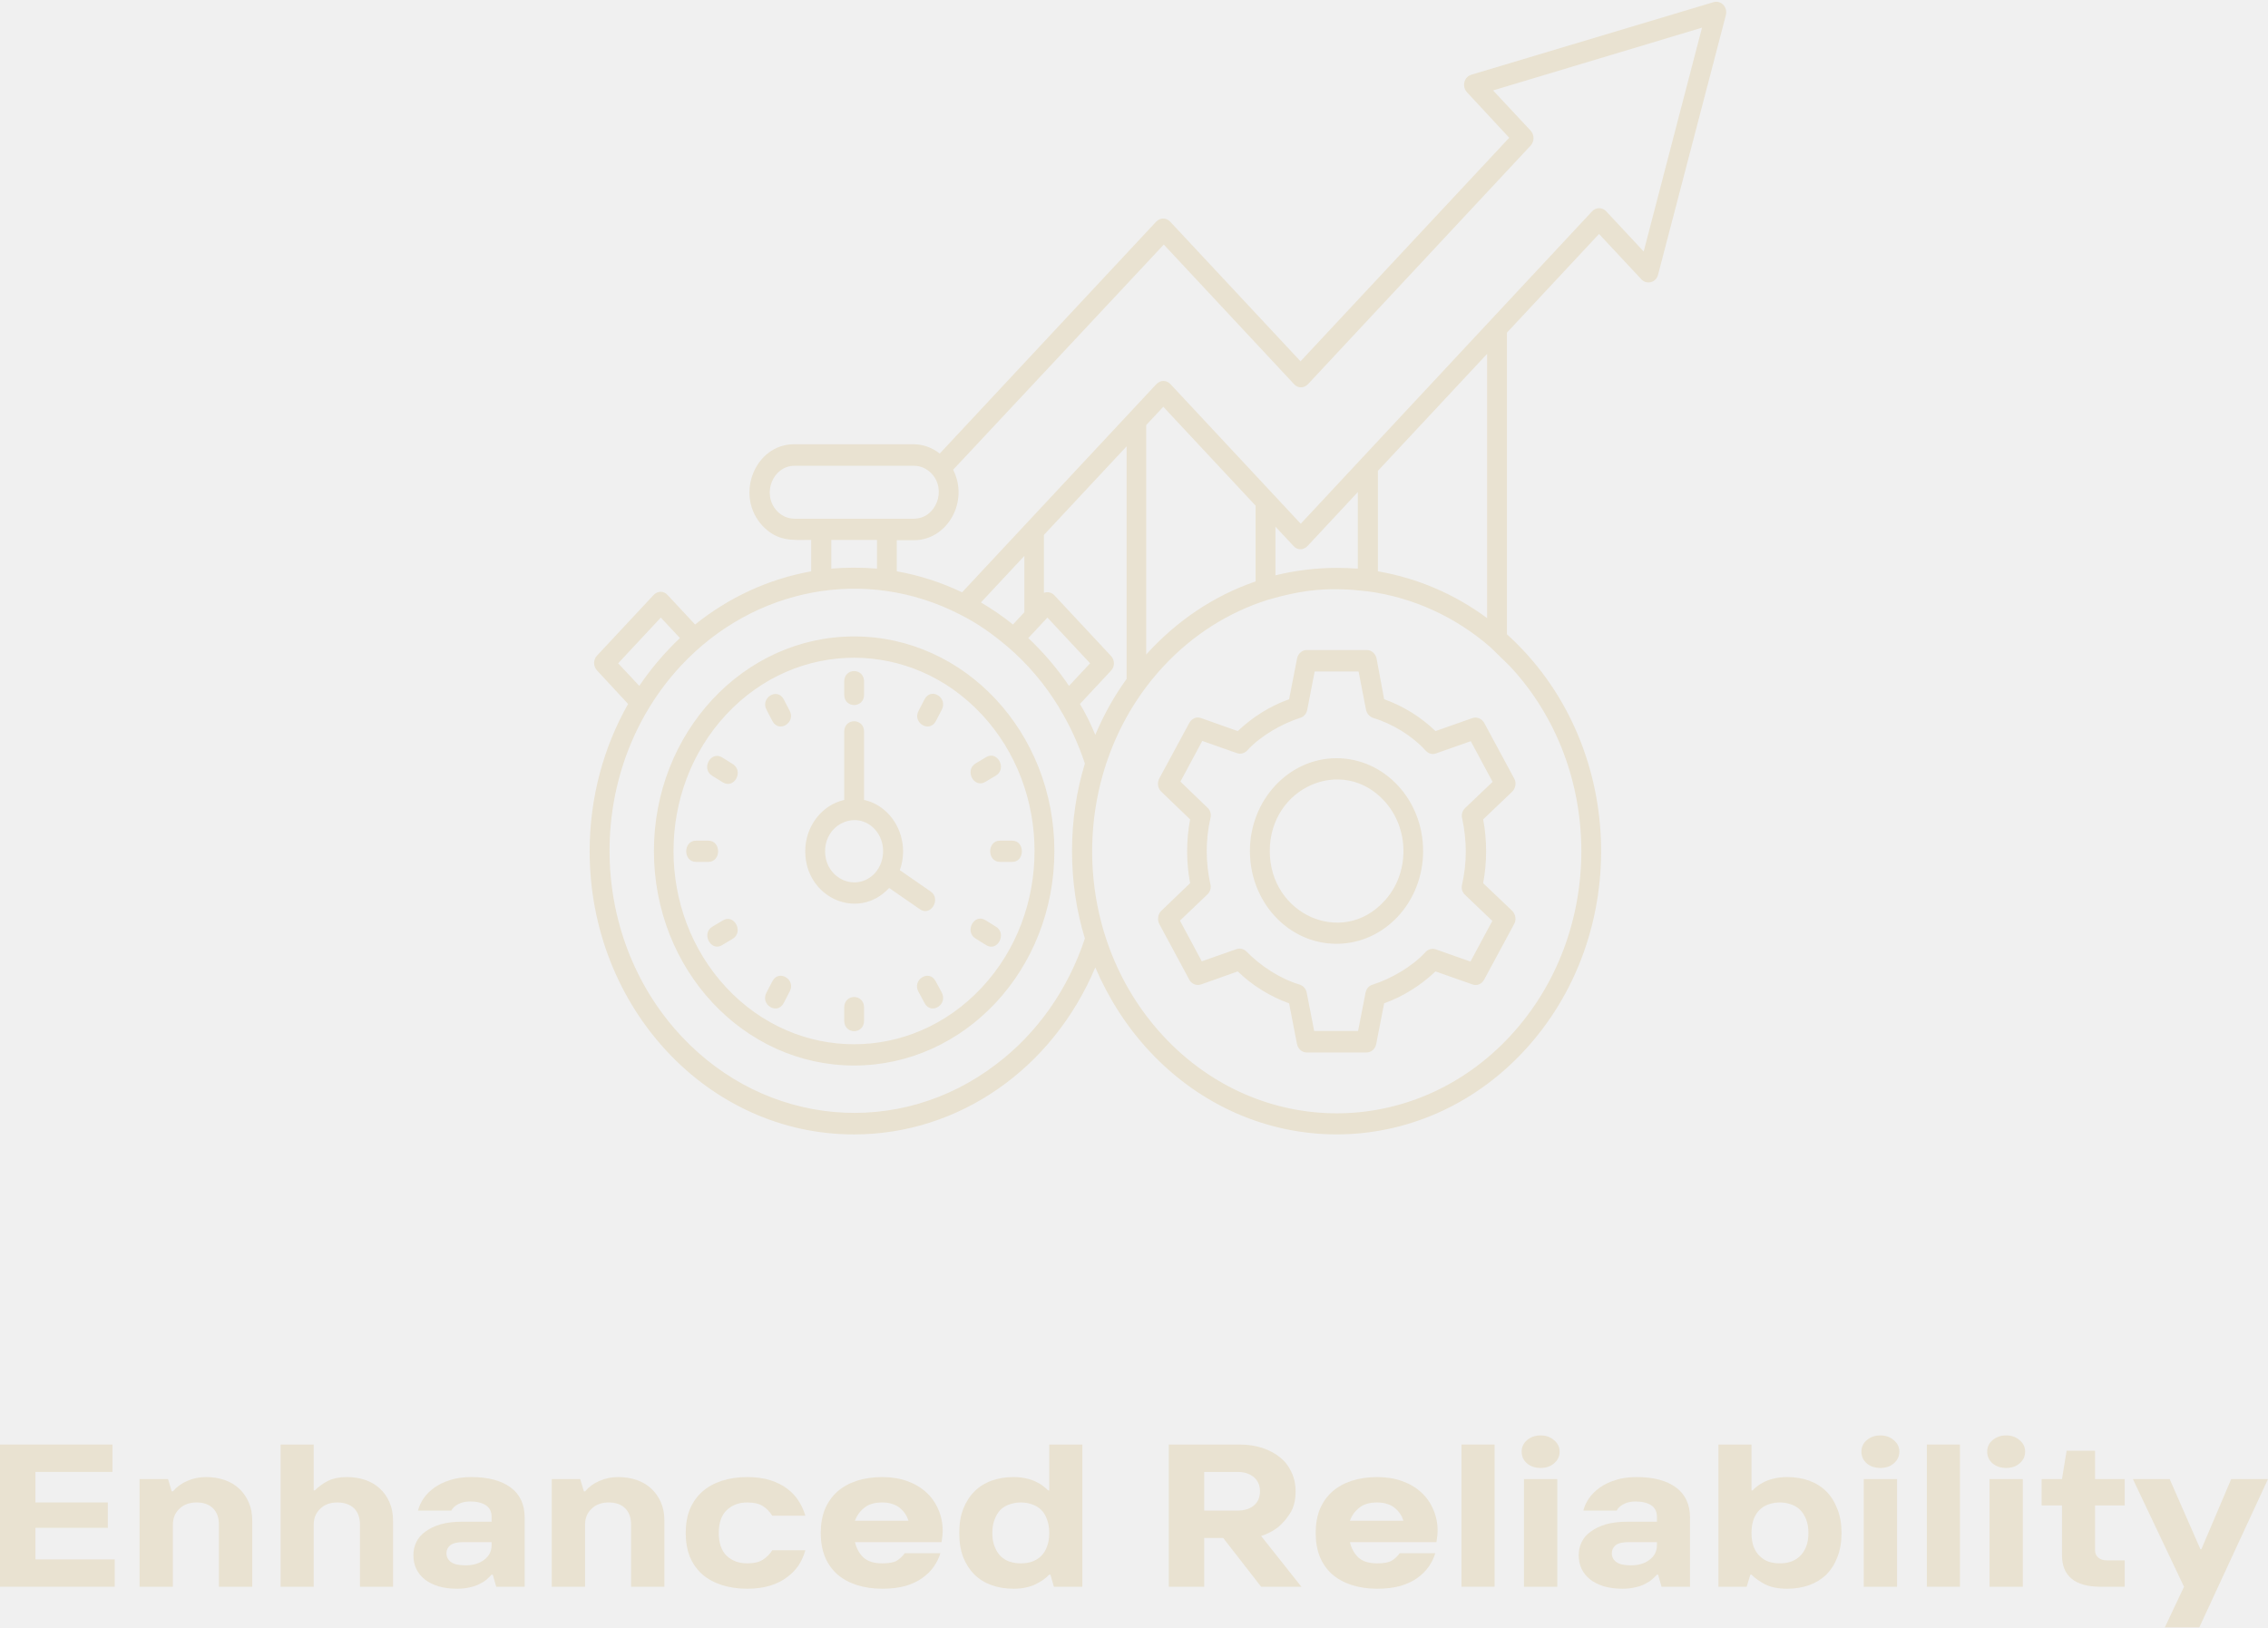
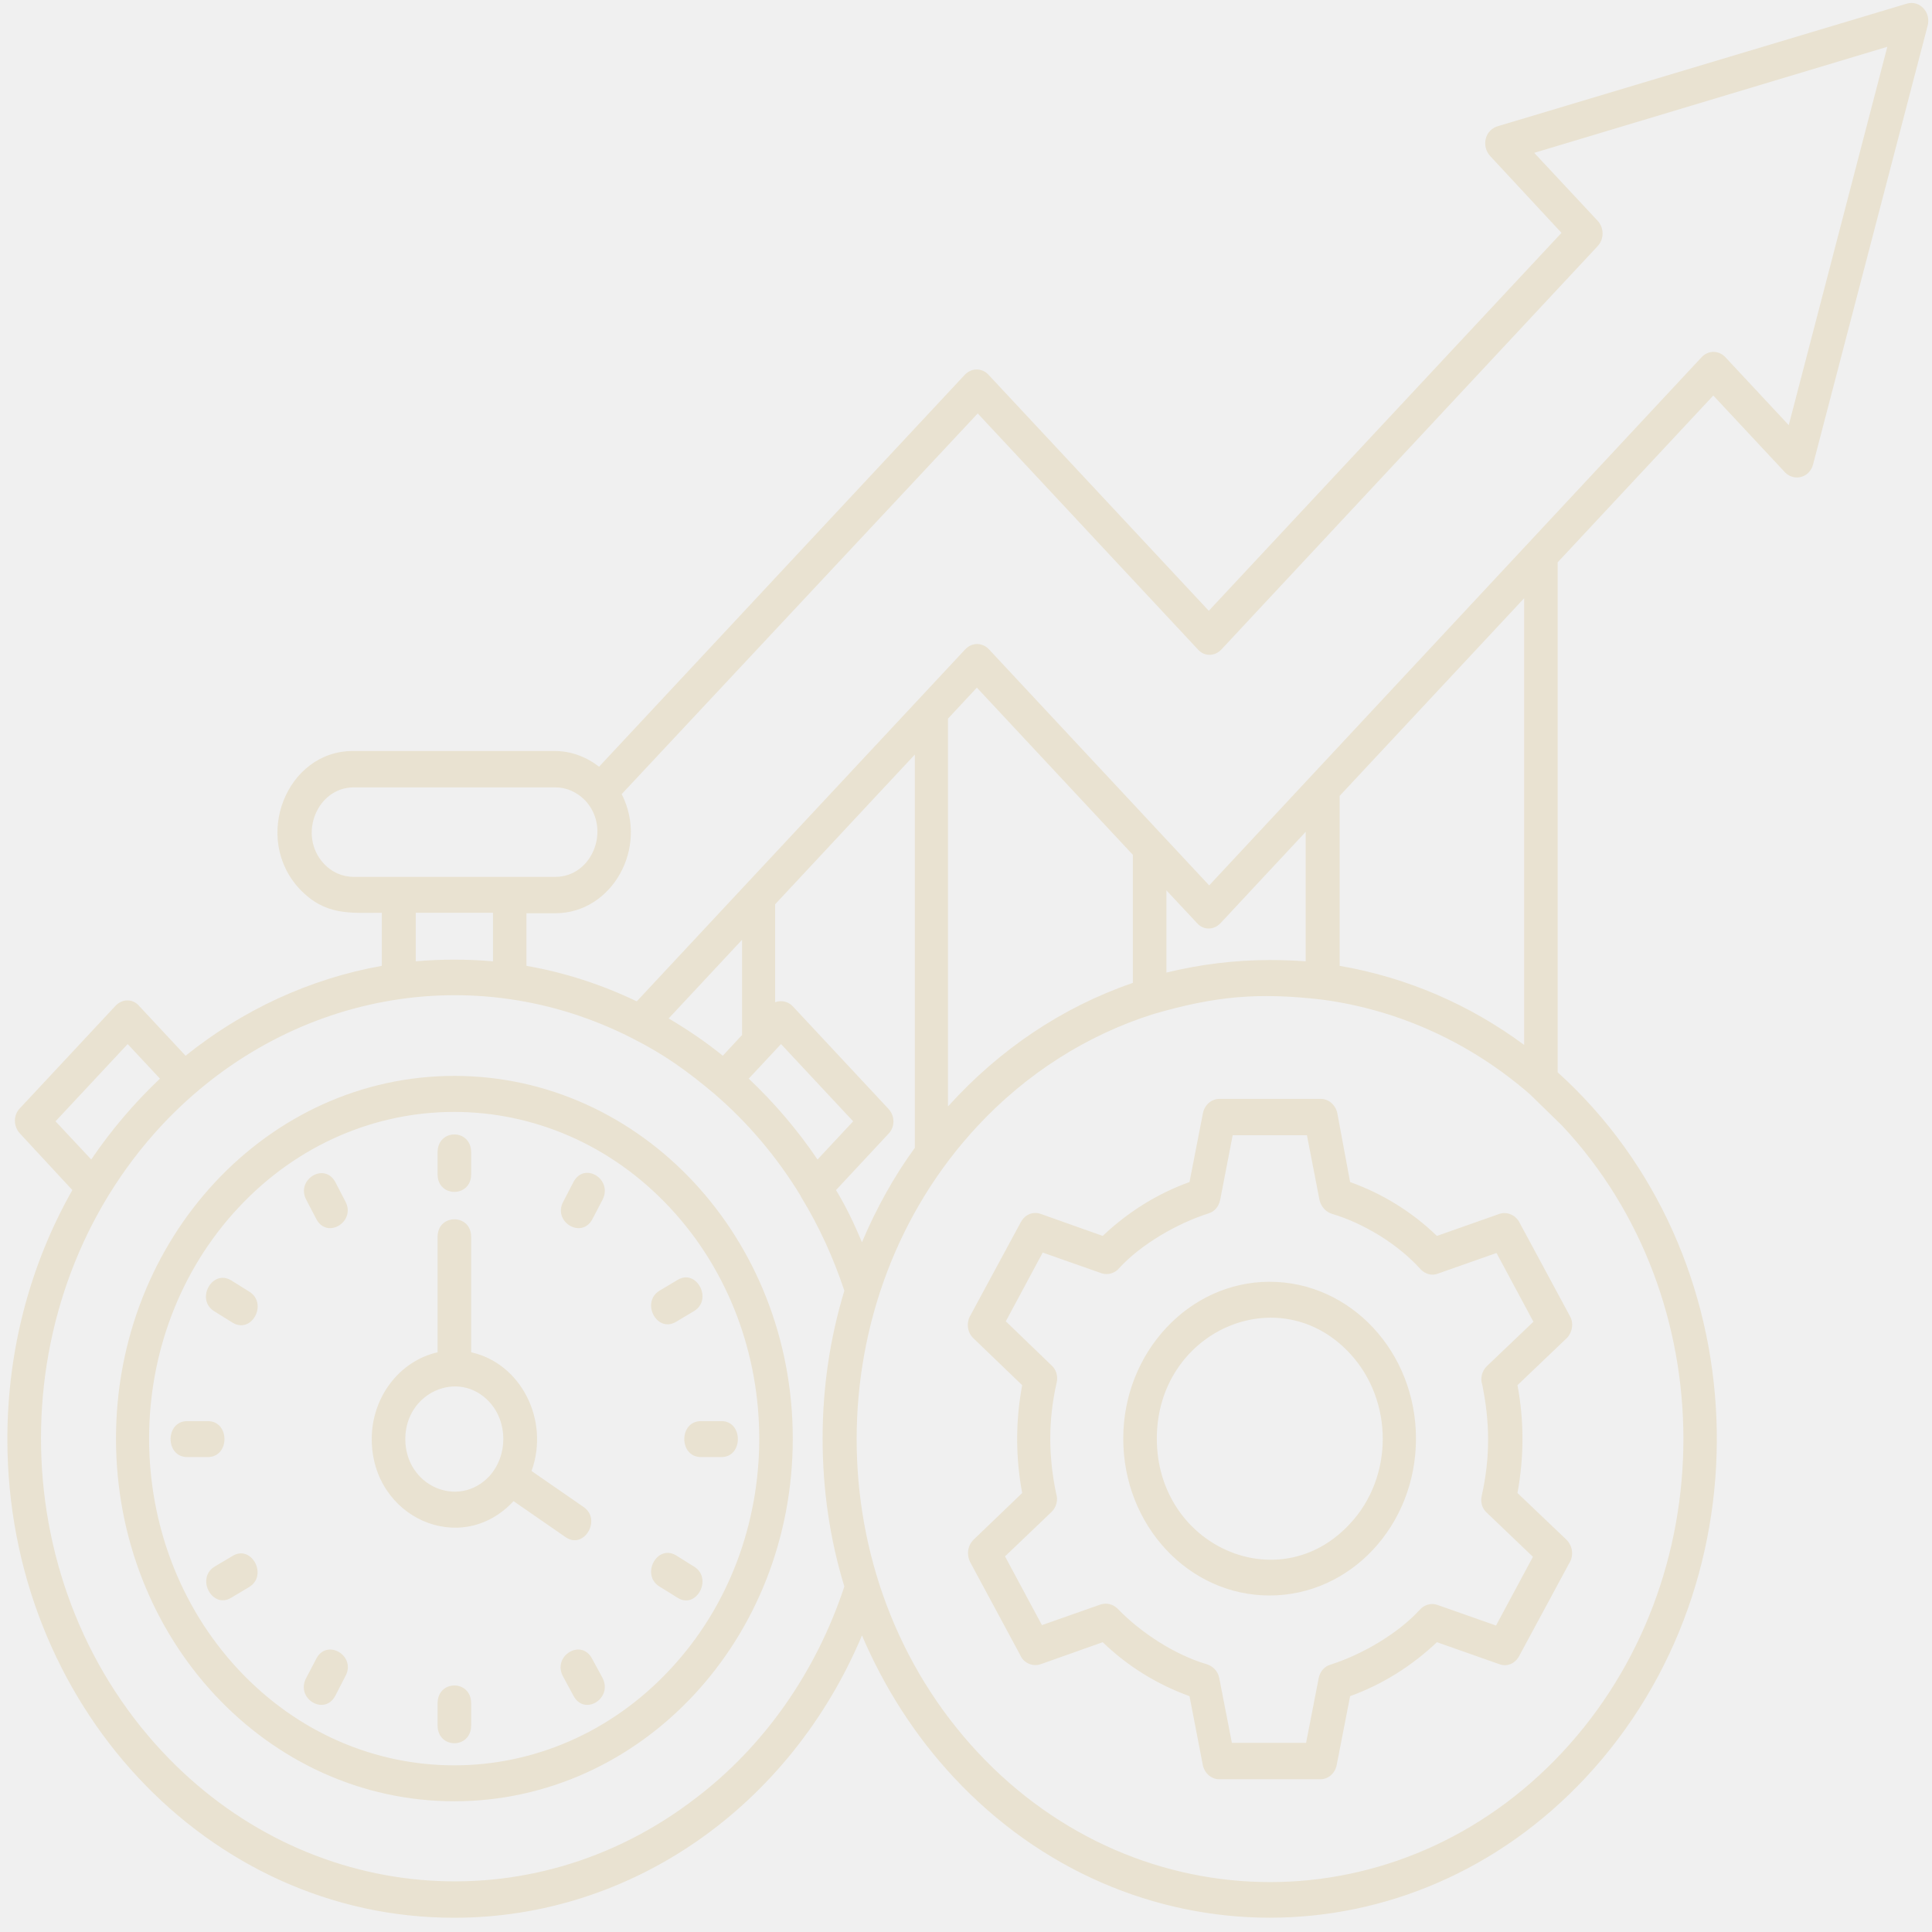
- <svg xmlns="http://www.w3.org/2000/svg" width="248" height="178" viewBox="0 0 248 178" fill="none">
-   <mask id="mask0_656_235" style="mask-type:luminance" maskUnits="userSpaceOnUse" x="64" y="0" width="125" height="125">
-     <path d="M64 0H189V125H64V0Z" fill="white" />
+ <svg xmlns="http://www.w3.org/2000/svg" width="125" height="125" viewBox="0 0 125 125" fill="none">
+   <mask id="mask0_50_9967" style="mask-type:luminance" maskUnits="userSpaceOnUse" x="0" y="0" width="125" height="125">
+     <path d="M0 0H125V125H0V0Z" fill="white" />
  </mask>
-   <g mask="url(#mask0_656_235)">
-     <path d="M151.352 76.478C153.442 77.229 155.341 78.394 156.969 79.963L161.014 78.538C161.528 78.367 162.097 78.626 162.339 79.151L165.568 85.14C165.84 85.604 165.732 86.217 165.352 86.593L162.18 89.621C162.395 90.753 162.503 91.913 162.503 93.107C162.503 94.272 162.395 95.432 162.18 96.598L165.352 99.62C165.758 100.029 165.84 100.67 165.517 101.161L162.287 107.15C162.015 107.647 161.502 107.852 161.014 107.675L156.969 106.25C155.341 107.791 153.442 108.984 151.352 109.741L150.485 114.188C150.377 114.741 149.94 115.117 149.427 115.117H142.886C142.342 115.117 141.885 114.686 141.803 114.1L140.961 109.741C138.872 108.984 136.972 107.819 135.345 106.25L131.33 107.675C130.786 107.852 130.216 107.587 130 107.067L126.771 101.073C126.525 100.581 126.607 100.001 126.987 99.62L130.134 96.598C129.918 95.432 129.81 94.272 129.81 93.107C129.81 91.946 129.918 90.781 130.134 89.621L126.987 86.593C126.581 86.217 126.499 85.576 126.797 85.085L130.052 79.063C130.324 78.571 130.842 78.367 131.33 78.538L135.345 79.963C136.972 78.422 138.872 77.229 140.961 76.478L141.829 72.025C141.937 71.472 142.399 71.097 142.886 71.097H149.453C149.997 71.097 150.459 71.533 150.541 72.113L151.352 76.478ZM153.252 79.936C152.302 79.356 151.27 78.859 150.187 78.538C149.807 78.422 149.478 78.102 149.371 77.638L148.559 73.45H143.754L142.943 77.638C142.861 78.046 142.589 78.394 142.183 78.51C140.176 79.151 137.84 80.488 136.402 82.057C136.13 82.378 135.668 82.521 135.263 82.378L131.464 81.041L129.076 85.488L132.033 88.339C132.331 88.599 132.47 89.035 132.362 89.471C132.09 90.665 131.951 91.886 131.951 93.079C131.951 94.272 132.09 95.466 132.331 96.626C132.47 97.035 132.362 97.526 132.008 97.847L129.025 100.697L131.412 105.145L135.211 103.808C135.591 103.692 135.997 103.78 136.295 104.067C137.814 105.642 140.011 107.067 142.075 107.675C142.455 107.791 142.804 108.111 142.886 108.575L143.703 112.763H148.503L149.319 108.575C149.401 108.172 149.668 107.819 150.079 107.703C152.086 107.067 154.417 105.725 155.855 104.156C156.127 103.835 156.589 103.692 156.994 103.835L160.793 105.172L163.181 100.725L160.198 97.874C159.9 97.615 159.762 97.178 159.874 96.742C160.141 95.548 160.28 94.361 160.28 93.134C160.28 91.946 160.141 90.753 159.9 89.587C159.762 89.184 159.874 88.687 160.224 88.366L163.211 85.516L160.824 81.068L157.025 82.405C156.645 82.555 156.235 82.439 155.937 82.146C155.151 81.273 154.227 80.544 153.252 79.936ZM146.141 82.93C151.378 82.93 155.613 87.466 155.613 93.079C155.613 98.692 151.378 103.228 146.141 103.228C140.905 103.228 136.674 98.692 136.674 93.079C136.674 87.493 140.936 82.93 146.141 82.93ZM151.327 87.554C146.742 82.637 138.846 86.129 138.846 93.079C138.846 100.029 146.742 103.548 151.327 98.603C154.176 95.582 154.176 90.609 151.327 87.554ZM146.141 62.114C146.932 62.114 147.717 62.141 148.477 62.196V53.821L142.969 59.727C142.532 60.191 141.855 60.191 141.449 59.727L139.467 57.605V62.926C141.613 62.401 143.862 62.114 146.141 62.114ZM150.675 62.489C155.069 63.246 159.115 65.019 162.611 67.605V38.706L150.675 51.495V62.489ZM164.782 69.378C177.751 81.096 178.593 102.15 166.6 115.001C155.316 127.1 136.998 127.1 125.714 115.001C123.244 112.354 121.237 109.244 119.769 105.813C115.133 116.835 104.901 124.078 93.396 124.078C77.419 124.105 64.477 110.205 64.477 93.107C64.477 87.206 66.022 81.682 68.681 76.997L65.288 73.334C64.856 72.87 64.856 72.141 65.288 71.704L71.474 65.075C71.91 64.611 72.588 64.611 72.994 65.075L76.007 68.306C79.668 65.368 83.985 63.334 88.703 62.489V59.058C86.645 59.058 85.043 59.263 83.385 57.517C80.294 54.202 82.543 48.589 86.829 48.589H99.885C100.943 48.589 101.944 48.97 102.76 49.606L126.417 24.253C126.853 23.789 127.531 23.789 127.962 24.253L142.209 39.518L165.029 15.066L160.414 10.094C159.844 9.48 160.034 8.376 160.983 8.143L187.382 0.232C188.198 0 188.958 0.785 188.712 1.685L181.308 30.038C181.088 30.91 180.087 31.17 179.491 30.562L174.85 25.59L164.782 36.38V69.378ZM118.629 102.648C117.71 99.648 117.222 96.421 117.222 93.079C117.222 89.737 117.71 86.538 118.629 83.51C117.925 81.389 117.001 79.356 115.862 77.494C115.836 77.466 115.81 77.406 115.785 77.345C114.265 74.848 112.365 72.61 110.194 70.748C108.459 69.296 107.016 68.246 104.957 67.202C94.648 61.909 82.466 64.263 74.488 72.781C64.04 83.98 64.04 102.123 74.488 113.316C83.739 123.232 98.335 124.542 108.972 116.371C113.392 113.028 116.786 108.227 118.629 102.648ZM119.769 80.372C120.693 78.19 121.832 76.124 123.188 74.268V48.821L114.152 58.506V64.843C114.532 64.699 114.994 64.787 115.292 65.108L121.478 71.737C121.914 72.201 121.914 72.925 121.478 73.362L118.09 76.997C118.742 78.074 119.281 79.207 119.769 80.372ZM125.359 71.561C128.645 67.925 132.711 65.163 137.296 63.594V55.307L127.202 44.49L125.334 46.495V71.561H125.359ZM165.08 72.842L162.991 70.804C159.222 67.522 154.581 65.34 149.509 64.671C145.412 64.202 142.671 64.439 138.656 65.6C134.287 66.97 130.38 69.494 127.259 72.842C116.842 84.007 116.786 102.15 127.259 113.376C137.706 124.569 154.638 124.569 165.08 113.376C175.528 102.178 175.528 84.007 165.08 72.842ZM94.484 87.493C97.683 88.195 99.582 91.858 98.391 95.173L101.754 97.499C102.95 98.311 101.779 100.289 100.588 99.449L97.226 97.123C93.832 100.786 88.051 98.195 88.051 93.107C88.051 90.372 89.869 88.046 92.312 87.493V80.024C92.312 78.51 94.484 78.51 94.484 80.024V87.493ZM95.65 90.692C93.668 88.571 90.223 90.085 90.223 93.107C90.223 96.134 93.642 97.642 95.65 95.521C96.871 94.184 96.871 92.002 95.65 90.692ZM92.312 74.555C92.312 73.013 94.484 73.013 94.484 74.555V75.98C94.484 77.494 92.312 77.494 92.312 75.98V74.555ZM108.915 101.366C110.137 102.123 109.054 104.156 107.832 103.371L106.667 102.648C105.445 101.891 106.503 99.885 107.75 100.637L108.915 101.366ZM110.682 91.946C112.093 91.946 112.093 94.272 110.682 94.272H109.352C107.914 94.272 107.914 91.946 109.352 91.946H110.682ZM107.832 82.814C109.054 82.057 110.137 84.063 108.915 84.82L107.75 85.516C106.503 86.273 105.445 84.267 106.667 83.51L107.832 82.814ZM83.821 77.638C83.113 76.328 84.986 75.168 85.695 76.478L86.342 77.726C87.05 79.035 85.176 80.195 84.473 78.886L83.821 77.638ZM77.876 84.847C76.629 84.096 77.717 82.085 78.964 82.842L80.13 83.571C81.352 84.328 80.294 86.333 79.046 85.576L77.876 84.847ZM76.115 94.272C74.678 94.272 74.678 91.946 76.115 91.946H77.445C78.882 91.946 78.882 94.272 77.445 94.272H76.115ZM78.964 103.371C77.743 104.128 76.659 102.123 77.876 101.366L79.046 100.67C80.268 99.913 81.352 101.918 80.13 102.675L78.964 103.371ZM85.695 109.714C84.986 111.051 83.087 109.885 83.821 108.548L84.473 107.299C85.176 105.99 87.076 107.15 86.342 108.459L85.695 109.714ZM94.484 111.631C94.484 113.172 92.312 113.172 92.312 111.631V110.205C92.312 108.664 94.484 108.664 94.484 110.205V111.631ZM102.976 108.548C103.679 109.885 101.81 111.051 101.102 109.714L100.424 108.459C99.721 107.15 101.589 105.99 102.298 107.299L102.976 108.548ZM101.102 76.478C101.81 75.135 103.679 76.301 102.976 77.638L102.324 78.886C101.62 80.195 99.721 79.035 100.455 77.726L101.102 76.478ZM93.396 69.61C105.501 69.61 115.292 80.113 115.292 93.079C115.292 106.045 105.501 116.542 93.396 116.542C81.295 116.542 71.505 106.045 71.505 93.079C71.505 80.14 81.295 69.61 93.396 69.61ZM107.345 78.135C99.639 69.876 87.132 69.876 79.426 78.135C71.721 86.389 71.721 99.764 79.426 108.023C87.132 116.282 99.639 116.282 107.345 108.023C115.05 99.797 115.05 86.389 107.345 78.135ZM69.903 75.019C71.202 73.102 72.696 71.356 74.349 69.787L72.26 67.55L67.593 72.549L69.903 75.019ZM90.901 62.196C92.559 62.053 94.212 62.053 95.896 62.196V59.058H90.901V62.196ZM98.062 62.489C100.563 62.926 102.95 63.71 105.199 64.787L126.443 42.02C126.879 41.551 127.557 41.551 127.993 42.02L142.234 57.285L174.09 23.115C174.521 22.651 175.204 22.651 175.635 23.115L179.732 27.507L186.109 3.028L163.263 9.889L167.36 14.276C167.796 14.745 167.796 15.469 167.36 15.933L143.025 42.02C142.589 42.484 141.911 42.484 141.505 42.02L127.259 26.75L104.223 51.379C105.989 54.843 103.602 59.086 99.936 59.086H98.062V62.489ZM107.262 65.892C108.484 66.616 109.65 67.4 110.764 68.306L112.011 66.964V60.804L107.262 65.892ZM112.442 69.787C114.101 71.356 115.595 73.102 116.894 75.019L119.199 72.549L114.532 67.55L112.442 69.787ZM99.936 50.943H86.886C84.499 50.943 83.251 54.059 84.961 55.887C85.448 56.412 86.126 56.733 86.886 56.733H99.936C102.324 56.733 103.571 53.622 101.862 51.788C101.348 51.263 100.67 50.943 99.936 50.943Z" fill="#E9E2D1" />
+   <g mask="url(#mask0_50_9967)">
+     <path d="M87.352 76.478C89.442 77.229 91.341 78.394 92.969 79.963L97.014 78.538C97.528 78.367 98.097 78.626 98.339 79.151L101.568 85.14C101.84 85.604 101.732 86.217 101.352 86.593L98.18 89.621C98.395 90.753 98.503 91.913 98.503 93.107C98.503 94.272 98.395 95.432 98.18 96.598L101.352 99.62C101.758 100.029 101.84 100.67 101.517 101.161L98.287 107.15C98.015 107.647 97.502 107.852 97.014 107.675L92.969 106.25C91.341 107.791 89.442 108.984 87.352 109.741L86.485 114.188C86.377 114.741 85.94 115.117 85.427 115.117H78.886C78.342 115.117 77.885 114.686 77.803 114.1L76.961 109.741C74.872 108.984 72.972 107.819 71.345 106.25L67.33 107.675C66.786 107.852 66.216 107.587 66 107.067L62.771 101.073C62.525 100.581 62.607 100.001 62.987 99.62L66.134 96.598C65.918 95.432 65.81 94.272 65.81 93.107C65.81 91.946 65.918 90.781 66.134 89.621L62.987 86.593C62.581 86.217 62.499 85.576 62.797 85.085L66.052 79.063C66.324 78.571 66.842 78.367 67.33 78.538L71.345 79.963C72.972 78.422 74.872 77.229 76.961 76.478L77.829 72.025C77.937 71.472 78.399 71.097 78.886 71.097H85.453C85.997 71.097 86.459 71.533 86.541 72.113L87.352 76.478ZM89.252 79.936C88.302 79.356 87.27 78.859 86.187 78.538C85.807 78.422 85.478 78.102 85.371 77.638L84.559 73.45H79.754L78.943 77.638C78.861 78.046 78.589 78.394 78.183 78.51C76.176 79.151 73.84 80.488 72.402 82.057C72.13 82.378 71.668 82.521 71.263 82.378L67.463 81.041L65.076 85.488L68.033 88.339C68.331 88.599 68.47 89.035 68.362 89.471C68.09 90.665 67.951 91.886 67.951 93.079C67.951 94.272 68.09 95.466 68.331 96.626C68.47 97.035 68.362 97.526 68.008 97.847L65.025 100.697L67.412 105.145L71.211 103.808C71.591 103.692 71.997 103.78 72.294 104.067C73.814 105.642 76.011 107.067 78.075 107.675C78.455 107.791 78.804 108.111 78.886 108.575L79.703 112.763H84.503L85.319 108.575C85.401 108.172 85.668 107.819 86.079 107.703C88.086 107.067 90.417 105.725 91.855 104.156C92.127 103.835 92.589 103.692 92.994 103.835L96.793 105.172L99.181 100.725L96.198 97.874C95.9 97.615 95.761 97.178 95.874 96.742C96.141 95.548 96.28 94.361 96.28 93.134C96.28 91.946 96.141 90.753 95.9 89.587C95.761 89.184 95.874 88.687 96.224 88.366L99.212 85.516L96.824 81.068L93.025 82.405C92.645 82.555 92.234 82.439 91.937 82.146C91.151 81.273 90.227 80.544 89.252 79.936ZM82.141 82.93C87.378 82.93 91.613 87.466 91.613 93.079C91.613 98.692 87.378 103.228 82.141 103.228C76.905 103.228 72.674 98.692 72.674 93.079C72.674 87.493 76.936 82.93 82.141 82.93ZM87.326 87.554C82.742 82.637 74.846 86.129 74.846 93.079C74.846 100.029 82.742 103.548 87.326 98.603C90.176 95.582 90.176 90.609 87.326 87.554ZM82.141 62.114C82.932 62.114 83.717 62.141 84.477 62.196V53.821L78.969 59.727C78.532 60.191 77.855 60.191 77.449 59.727L75.467 57.605V62.926C77.613 62.401 79.862 62.114 82.141 62.114ZM86.674 62.489C91.069 63.246 95.115 65.019 98.611 67.605V38.706L86.674 51.495V62.489ZM100.782 69.378C113.751 81.096 114.593 102.15 102.6 115.001C91.316 127.1 72.998 127.1 61.714 115.001C59.244 112.354 57.237 109.244 55.769 105.813C51.133 116.835 40.901 124.078 29.396 124.078C13.419 124.105 0.477 110.205 0.477 93.107C0.477 87.206 2.022 81.682 4.681 76.997L1.288 73.334C0.856 72.87 0.856 72.141 1.288 71.704L7.474 65.075C7.91 64.611 8.588 64.611 8.994 65.075L12.007 68.306C15.668 65.368 19.985 63.334 24.703 62.489V59.058C22.645 59.058 21.043 59.263 19.385 57.517C16.294 54.202 18.543 48.589 22.829 48.589H35.885C36.943 48.589 37.944 48.97 38.76 49.606L62.417 24.253C62.853 23.789 63.531 23.789 63.962 24.253L78.209 39.518L101.029 15.066L96.413 10.094C95.844 9.48 96.034 8.376 96.983 8.143L123.382 0.232C124.198 0 124.958 0.785 124.712 1.685L117.308 30.038C117.088 30.91 116.087 31.17 115.491 30.562L110.85 25.59L100.782 36.38V69.378ZM54.629 102.648C53.71 99.648 53.222 96.421 53.222 93.079C53.222 89.737 53.71 86.538 54.629 83.51C53.925 81.389 53.001 79.356 51.862 77.494C51.836 77.466 51.81 77.406 51.785 77.345C50.265 74.848 48.365 72.61 46.194 70.748C44.459 69.296 43.016 68.246 40.957 67.202C30.648 61.909 18.466 64.263 10.488 72.781C0.04 83.98 0.04 102.123 10.488 113.316C19.739 123.232 34.334 124.542 44.972 116.371C49.392 113.028 52.786 108.227 54.629 102.648ZM55.769 80.372C56.693 78.19 57.832 76.124 59.188 74.268V48.821L50.152 58.506V64.843C50.532 64.699 50.994 64.787 51.292 65.108L57.478 71.737C57.914 72.201 57.914 72.925 57.478 73.362L54.09 76.997C54.742 78.074 55.281 79.207 55.769 80.372ZM61.359 71.561C64.645 67.925 68.711 65.163 73.296 63.594V55.307L63.202 44.49L61.334 46.495V71.561H61.359ZM101.08 72.842L98.991 70.804C95.222 67.522 90.581 65.34 85.509 64.671C81.412 64.202 78.671 64.439 74.656 65.6C70.287 66.97 66.38 69.494 63.259 72.842C52.842 84.007 52.786 102.15 63.259 113.376C73.706 124.569 90.638 124.569 101.08 113.376C111.528 102.178 111.528 84.007 101.08 72.842ZM30.484 87.493C33.682 88.195 35.582 91.858 34.391 95.173L37.754 97.499C38.95 98.311 37.779 100.289 36.588 99.449L33.226 97.123C29.832 100.786 24.051 98.195 24.051 93.107C24.051 90.372 25.869 88.046 28.312 87.493V80.024C28.312 78.51 30.484 78.51 30.484 80.024V87.493ZM31.649 90.692C29.668 88.571 26.223 90.085 26.223 93.107C26.223 96.134 29.642 97.642 31.649 95.521C32.871 94.184 32.871 92.002 31.649 90.692ZM28.312 74.555C28.312 73.013 30.484 73.013 30.484 74.555V75.98C30.484 77.494 28.312 77.494 28.312 75.98V74.555ZM44.916 101.366C46.137 102.123 45.054 104.156 43.832 103.371L42.667 102.648C41.445 101.891 42.503 99.885 43.75 100.637L44.916 101.366ZM46.681 91.946C48.093 91.946 48.093 94.272 46.681 94.272H45.352C43.914 94.272 43.914 91.946 45.352 91.946H46.681ZM43.832 82.814C45.054 82.057 46.137 84.063 44.916 84.82L43.75 85.516C42.503 86.273 41.445 84.267 42.667 83.51L43.832 82.814ZM19.821 77.638C19.113 76.328 20.986 75.168 21.695 76.478L22.342 77.726C23.05 79.035 21.176 80.195 20.473 78.886L19.821 77.638ZM13.876 84.847C12.629 84.096 13.717 82.085 14.964 82.842L16.13 83.571C17.352 84.328 16.294 86.333 15.046 85.576L13.876 84.847ZM12.115 94.272C10.678 94.272 10.678 91.946 12.115 91.946H13.445C14.882 91.946 14.882 94.272 13.445 94.272H12.115ZM14.964 103.371C13.742 104.128 12.659 102.123 13.876 101.366L15.046 100.67C16.268 99.913 17.352 101.918 16.13 102.675L14.964 103.371ZM21.695 109.714C20.986 111.051 19.087 109.885 19.821 108.548L20.473 107.299C21.176 105.99 23.076 107.15 22.342 108.459L21.695 109.714ZM30.484 111.631C30.484 113.172 28.312 113.172 28.312 111.631V110.205C28.312 108.664 30.484 108.664 30.484 110.205V111.631ZM38.976 108.548C39.679 109.885 37.81 111.051 37.102 109.714L36.424 108.459C35.721 107.15 37.589 105.99 38.298 107.299L38.976 108.548ZM37.102 76.478C37.81 75.135 39.679 76.301 38.976 77.638L38.324 78.886C37.62 80.195 35.721 79.035 36.455 77.726L37.102 76.478ZM29.396 69.61C41.502 69.61 51.292 80.113 51.292 93.079C51.292 106.045 41.502 116.542 29.396 116.542C17.295 116.542 7.505 106.045 7.505 93.079C7.505 80.14 17.295 69.61 29.396 69.61ZM43.344 78.135C35.639 69.876 23.132 69.876 15.426 78.135C7.72 86.389 7.72 99.764 15.426 108.023C23.132 116.282 35.639 116.282 43.344 108.023C51.05 99.797 51.05 86.389 43.344 78.135ZM5.903 75.019C7.202 73.102 8.696 71.356 10.349 69.787L8.26 67.55L3.593 72.549L5.903 75.019ZM26.901 62.196C28.559 62.053 30.212 62.053 31.896 62.196V59.058H26.901V62.196ZM34.062 62.489C36.563 62.926 38.95 63.71 41.199 64.787L62.443 42.02C62.879 41.551 63.557 41.551 63.993 42.02L78.234 57.285L110.09 23.115C110.521 22.651 111.204 22.651 111.635 23.115L115.732 27.507L122.109 3.028L99.263 9.889L103.36 14.276C103.796 14.745 103.796 15.469 103.36 15.933L79.025 42.02C78.589 42.484 77.911 42.484 77.505 42.02L63.259 26.75L40.223 51.379C41.989 54.843 39.602 59.086 35.936 59.086H34.062V62.489ZM43.262 65.892C44.484 66.616 45.65 67.4 46.764 68.306L48.011 66.964V60.804L43.262 65.892ZM48.443 69.787C50.101 71.356 51.595 73.102 52.894 75.019L55.199 72.549L50.532 67.55L48.443 69.787ZM35.936 50.943H22.886C20.499 50.943 19.251 54.059 20.961 55.887C21.448 56.412 22.126 56.733 22.886 56.733H35.936C38.324 56.733 39.571 53.622 37.861 51.788C37.348 51.263 36.67 50.943 35.936 50.943Z" fill="#E9E2D1" />
  </g>
-   <path d="M0 157.998H12.296V160.992H3.871V164.333H11.79V167.109H3.871V170.559H12.549V173.553H0V157.998Z" fill="#E9E2D1" />
-   <path d="M15.262 161.773H18.374L18.778 163.118H18.905C19.341 162.613 19.873 162.228 20.499 161.968C21.119 161.697 21.796 161.556 22.523 161.556C23.263 161.556 23.946 161.664 24.572 161.881C25.192 162.098 25.723 162.418 26.166 162.836C26.602 163.243 26.95 163.742 27.203 164.333C27.456 164.913 27.583 165.58 27.583 166.329V173.553H23.94V166.784C23.94 165.992 23.718 165.385 23.282 164.962C22.858 164.544 22.257 164.333 21.485 164.333C20.708 164.333 20.081 164.566 19.613 165.027C19.139 165.477 18.905 166.063 18.905 166.784V173.553H15.262V161.773Z" fill="#E9E2D1" />
-   <path d="M30.684 157.998H34.301V163.009H34.428C34.883 162.565 35.377 162.207 35.921 161.946C36.477 161.686 37.141 161.556 37.919 161.556C38.659 161.556 39.343 161.664 39.969 161.881C40.589 162.098 41.12 162.418 41.563 162.836C41.999 163.242 42.347 163.741 42.6 164.333C42.853 164.913 42.979 165.58 42.979 166.328V173.553H39.361V166.784C39.361 165.992 39.14 165.385 38.704 164.962C38.261 164.544 37.654 164.333 36.882 164.333C36.104 164.333 35.478 164.566 35.01 165.027C34.535 165.477 34.301 166.063 34.301 166.784V173.553H30.684V157.998Z" fill="#E9E2D1" />
-   <path d="M49.985 173.77C49.239 173.77 48.568 173.683 47.961 173.509C47.366 173.325 46.86 173.07 46.443 172.75C46.038 172.419 45.722 172.029 45.507 171.579C45.304 171.134 45.203 170.64 45.203 170.103C45.203 169.572 45.311 169.084 45.532 168.65C45.747 168.205 46.089 167.82 46.544 167.5C46.999 167.169 47.543 166.909 48.188 166.719C48.846 166.535 49.618 166.437 50.516 166.437H53.755V165.895C53.755 165.331 53.539 164.913 53.122 164.636C52.698 164.365 52.123 164.224 51.402 164.224C50.896 164.224 50.453 164.327 50.086 164.528C49.732 164.718 49.485 164.951 49.352 165.222H45.709C45.823 164.745 46.038 164.289 46.342 163.855C46.645 163.422 47.031 163.042 47.505 162.706C47.992 162.359 48.568 162.087 49.226 161.881C49.884 161.664 50.655 161.556 51.553 161.556C53.375 161.556 54.798 161.936 55.829 162.684C56.854 163.438 57.373 164.544 57.373 166.003V173.553H54.261L53.881 172.229H53.755C53.603 172.392 53.426 172.566 53.223 172.75C53.021 172.924 52.755 173.092 52.439 173.249C52.135 173.412 51.781 173.531 51.376 173.618C50.971 173.715 50.504 173.77 49.985 173.77ZM50.896 171.21C51.737 171.21 52.42 171.009 52.945 170.602C53.483 170.201 53.755 169.664 53.755 168.997V168.672H50.643C49.985 168.672 49.511 168.791 49.226 169.019C48.954 169.252 48.821 169.539 48.821 169.886C48.821 170.277 48.979 170.597 49.302 170.841C49.637 171.09 50.168 171.21 50.896 171.21Z" fill="#E9E2D1" />
-   <path d="M60.33 161.773H63.442L63.847 163.118H63.973C64.41 162.613 64.941 162.228 65.567 161.968C66.187 161.697 66.864 161.556 67.591 161.556C68.331 161.556 69.014 161.664 69.641 161.881C70.26 162.098 70.792 162.418 71.234 162.836C71.671 163.243 72.019 163.741 72.272 164.333C72.525 164.913 72.651 165.58 72.651 166.329V173.553H69.008V166.784C69.008 165.992 68.787 165.385 68.35 164.962C67.926 164.544 67.326 164.333 66.554 164.333C65.776 164.333 65.15 164.566 64.682 165.027C64.207 165.477 63.973 166.063 63.973 166.784V173.553H60.33V161.773Z" fill="#E9E2D1" />
-   <path d="M81.711 173.77C80.68 173.77 79.744 173.629 78.903 173.358C78.074 173.086 77.366 172.696 76.778 172.186C76.202 171.665 75.753 171.031 75.437 170.277C75.133 169.512 74.981 168.644 74.981 167.674C74.981 166.692 75.133 165.824 75.437 165.07C75.753 164.322 76.202 163.682 76.778 163.161C77.366 162.641 78.074 162.245 78.903 161.968C79.744 161.697 80.68 161.556 81.711 161.556C82.673 161.556 83.514 161.675 84.241 161.903C84.962 162.136 85.582 162.445 86.088 162.836C86.607 163.226 87.031 163.682 87.353 164.203C87.669 164.712 87.91 165.238 88.062 165.786H84.444C84.172 165.342 83.824 164.984 83.406 164.723C83.002 164.463 82.432 164.333 81.711 164.333C80.8 164.333 80.048 164.615 79.46 165.179C78.884 165.732 78.599 166.562 78.599 167.674C78.599 168.775 78.884 169.604 79.46 170.168C80.048 170.722 80.8 170.993 81.711 170.993C82.432 170.993 83.002 170.863 83.406 170.602C83.824 170.342 84.172 169.995 84.444 169.561H88.062C87.91 170.125 87.669 170.662 87.353 171.166C87.031 171.66 86.607 172.099 86.088 172.49C85.582 172.88 84.962 173.195 84.241 173.423C83.514 173.65 82.673 173.77 81.711 173.77Z" fill="#E9E2D1" />
-   <path d="M96.477 173.77C95.446 173.77 94.51 173.629 93.669 173.357C92.84 173.086 92.132 172.696 91.543 172.186C90.968 171.665 90.519 171.031 90.203 170.277C89.899 169.512 89.747 168.644 89.747 167.674C89.747 166.692 89.899 165.824 90.203 165.07C90.519 164.322 90.968 163.682 91.543 163.161C92.132 162.64 92.84 162.245 93.669 161.968C94.51 161.697 95.446 161.556 96.477 161.556C97.47 161.556 98.374 161.702 99.184 161.99C100.006 162.283 100.708 162.695 101.284 163.226C101.853 163.747 102.296 164.371 102.6 165.092C102.916 165.802 103.08 166.583 103.08 167.435C103.08 167.608 103.068 167.771 103.055 167.912C103.036 168.059 103.017 168.189 103.004 168.303C102.985 168.449 102.966 168.574 102.954 168.671H93.492C93.643 169.339 93.947 169.897 94.402 170.342C94.87 170.776 95.566 170.993 96.477 170.993C97.185 170.993 97.704 170.901 98.046 170.711C98.381 170.51 98.678 170.233 98.931 169.886H102.827C102.675 170.396 102.435 170.879 102.119 171.34C101.796 171.806 101.372 172.224 100.854 172.598C100.348 172.962 99.728 173.249 99.007 173.466C98.279 173.667 97.438 173.77 96.477 173.77ZM99.336 166.329C99.266 166.084 99.159 165.846 99.007 165.613C98.855 165.369 98.659 165.152 98.425 164.962C98.204 164.761 97.925 164.609 97.59 164.506C97.267 164.392 96.894 164.333 96.477 164.333C95.629 164.333 94.972 164.528 94.504 164.918C94.029 165.298 93.694 165.764 93.492 166.329H99.336Z" fill="#E9E2D1" />
-   <path d="M110.838 173.77C109.959 173.77 109.156 173.639 108.435 173.379C107.707 173.119 107.081 172.739 106.562 172.229C106.037 171.709 105.626 171.074 105.323 170.32C105.032 169.556 104.893 168.671 104.893 167.674C104.893 166.676 105.032 165.802 105.323 165.049C105.626 164.284 106.037 163.638 106.562 163.118C107.081 162.597 107.707 162.207 108.435 161.946C109.156 161.686 109.959 161.556 110.838 161.556C111.357 161.556 111.825 161.61 112.23 161.708C112.634 161.794 112.989 161.919 113.292 162.076C113.608 162.223 113.874 162.38 114.077 162.554C114.292 162.716 114.469 162.868 114.608 163.009H114.734V157.998H118.352V173.553H115.24L114.861 172.229H114.734C114.545 172.419 114.33 172.609 114.077 172.793C113.824 172.967 113.533 173.135 113.216 173.292C112.913 173.439 112.559 173.553 112.154 173.639C111.762 173.726 111.325 173.77 110.838 173.77ZM111.622 170.993C112.04 170.993 112.438 170.939 112.812 170.819C113.197 170.689 113.533 170.488 113.824 170.212C114.108 169.941 114.33 169.593 114.481 169.17C114.646 168.753 114.734 168.254 114.734 167.674C114.734 167.099 114.646 166.6 114.481 166.177C114.33 165.743 114.108 165.39 113.824 165.114C113.533 164.842 113.197 164.647 112.812 164.528C112.438 164.398 112.04 164.333 111.622 164.333C111.218 164.333 110.819 164.398 110.433 164.528C110.041 164.647 109.706 164.842 109.421 165.114C109.149 165.39 108.928 165.743 108.763 166.177C108.593 166.6 108.51 167.099 108.51 167.674C108.51 168.254 108.593 168.753 108.763 169.17C108.928 169.593 109.149 169.941 109.421 170.212C109.706 170.488 110.041 170.689 110.433 170.819C110.819 170.939 111.218 170.993 111.622 170.993Z" fill="#E9E2D1" />
-   <path d="M127.807 157.998H135.574C136.466 157.998 137.282 158.123 138.028 158.367C138.787 158.616 139.432 158.963 139.976 159.408C140.514 159.842 140.925 160.379 141.216 161.013C141.519 161.637 141.671 162.337 141.671 163.118C141.671 164.089 141.469 164.891 141.064 165.526C140.659 166.15 140.229 166.648 139.774 167.023C139.217 167.457 138.591 167.782 137.901 167.999L142.304 173.553H137.901L133.752 168.216H131.678V173.553H127.807V157.998ZM135.321 165.222C136.042 165.222 136.636 165.043 137.092 164.68C137.547 164.306 137.775 163.785 137.775 163.118C137.775 162.456 137.547 161.935 137.092 161.556C136.636 161.182 136.042 160.992 135.321 160.992H131.678V165.222H135.321Z" fill="#E9E2D1" />
-   <path d="M150.596 173.77C149.565 173.77 148.629 173.629 147.788 173.357C146.959 173.086 146.251 172.696 145.663 172.186C145.087 171.665 144.638 171.031 144.322 170.277C144.018 169.512 143.866 168.644 143.866 167.674C143.866 166.692 144.018 165.824 144.322 165.07C144.638 164.322 145.087 163.682 145.663 163.161C146.251 162.64 146.959 162.245 147.788 161.968C148.629 161.697 149.565 161.556 150.596 161.556C151.589 161.556 152.494 161.702 153.303 161.99C154.125 162.283 154.827 162.695 155.403 163.226C155.972 163.747 156.415 164.371 156.719 165.092C157.035 165.802 157.199 166.583 157.199 167.435C157.199 167.608 157.187 167.771 157.174 167.912C157.155 168.059 157.136 168.189 157.123 168.303C157.104 168.449 157.086 168.574 157.073 168.671H147.611C147.762 169.339 148.066 169.897 148.521 170.342C148.989 170.776 149.685 170.993 150.596 170.993C151.304 170.993 151.823 170.901 152.165 170.711C152.5 170.51 152.797 170.233 153.05 169.886H156.946C156.795 170.396 156.554 170.879 156.238 171.34C155.915 171.806 155.492 172.224 154.973 172.598C154.467 172.962 153.847 173.249 153.126 173.466C152.399 173.667 151.557 173.77 150.596 173.77ZM153.455 166.329C153.385 166.084 153.278 165.846 153.126 165.613C152.974 165.369 152.778 165.152 152.544 164.962C152.323 164.761 152.044 164.609 151.709 164.506C151.387 164.392 151.013 164.333 150.596 164.333C149.748 164.333 149.091 164.528 148.623 164.918C148.148 165.298 147.813 165.764 147.611 166.329H153.455Z" fill="#E9E2D1" />
-   <path d="M159.812 157.998H163.429V173.553H159.812V157.998Z" fill="#E9E2D1" />
-   <path d="M166.643 161.773H170.286V173.553H166.643V161.773ZM168.464 160.558C167.87 160.558 167.376 160.395 166.972 160.059C166.579 159.712 166.39 159.289 166.39 158.779C166.39 158.275 166.579 157.857 166.972 157.521C167.376 157.174 167.87 157 168.464 157C169.052 157 169.54 157.174 169.932 157.521C170.336 157.857 170.539 158.275 170.539 158.779C170.539 159.289 170.336 159.712 169.932 160.059C169.54 160.395 169.052 160.558 168.464 160.558Z" fill="#E9E2D1" />
-   <path d="M177.413 173.77C176.666 173.77 175.996 173.683 175.389 173.509C174.794 173.325 174.288 173.07 173.871 172.75C173.466 172.419 173.15 172.029 172.934 171.578C172.732 171.134 172.631 170.64 172.631 170.103C172.631 169.572 172.738 169.084 172.96 168.65C173.175 168.205 173.516 167.82 173.972 167.5C174.427 167.169 174.971 166.909 175.616 166.719C176.274 166.535 177.046 166.437 177.944 166.437H181.182V165.895C181.182 165.331 180.967 164.913 180.55 164.636C180.126 164.365 179.55 164.224 178.829 164.224C178.323 164.224 177.881 164.327 177.514 164.528C177.16 164.718 176.913 164.951 176.78 165.222H173.137C173.251 164.745 173.466 164.289 173.769 163.855C174.073 163.421 174.459 163.042 174.933 162.706C175.42 162.358 175.996 162.087 176.654 161.881C177.311 161.664 178.083 161.556 178.981 161.556C180.803 161.556 182.226 161.935 183.257 162.684C184.282 163.438 184.8 164.544 184.8 166.003V173.553H181.688L181.309 172.229H181.182C181.03 172.392 180.853 172.566 180.651 172.75C180.449 172.924 180.183 173.092 179.867 173.249C179.563 173.412 179.209 173.531 178.804 173.618C178.399 173.715 177.931 173.77 177.413 173.77ZM178.323 171.21C179.165 171.21 179.848 171.009 180.373 170.602C180.91 170.201 181.182 169.664 181.182 168.997V168.671H178.07C177.413 168.671 176.938 168.791 176.654 169.019C176.382 169.252 176.249 169.539 176.249 169.886C176.249 170.277 176.407 170.597 176.729 170.841C177.065 171.09 177.596 171.21 178.323 171.21Z" fill="#E9E2D1" />
-   <path d="M195.42 173.77C194.44 173.77 193.637 173.607 193.017 173.292C192.391 172.961 191.891 172.609 191.524 172.229H191.398L190.993 173.553H187.906V157.998H191.524V163.009H191.651C191.765 162.868 191.935 162.716 192.157 162.554C192.372 162.38 192.637 162.223 192.941 162.076C193.257 161.919 193.624 161.794 194.029 161.708C194.434 161.61 194.895 161.556 195.42 161.556C196.293 161.556 197.097 161.686 197.824 161.946C198.545 162.207 199.171 162.597 199.696 163.118C200.215 163.638 200.62 164.284 200.91 165.049C201.214 165.802 201.366 166.676 201.366 167.674C201.366 168.671 201.214 169.556 200.91 170.32C200.62 171.074 200.215 171.709 199.696 172.229C199.171 172.739 198.545 173.119 197.824 173.379C197.097 173.639 196.293 173.77 195.42 173.77ZM194.636 170.993C195.041 170.993 195.427 170.939 195.8 170.819C196.186 170.689 196.521 170.488 196.812 170.212C197.097 169.941 197.324 169.593 197.495 169.17C197.659 168.753 197.748 168.254 197.748 167.674C197.748 167.099 197.659 166.6 197.495 166.177C197.324 165.743 197.097 165.39 196.812 165.114C196.521 164.842 196.186 164.647 195.8 164.528C195.427 164.398 195.041 164.333 194.636 164.333C194.212 164.333 193.807 164.398 193.422 164.528C193.048 164.647 192.72 164.842 192.435 165.114C192.144 165.39 191.916 165.743 191.752 166.177C191.6 166.6 191.524 167.099 191.524 167.674C191.524 168.254 191.6 168.753 191.752 169.17C191.916 169.593 192.144 169.941 192.435 170.212C192.72 170.488 193.048 170.689 193.422 170.819C193.807 170.939 194.212 170.993 194.636 170.993Z" fill="#E9E2D1" />
-   <path d="M203.793 161.773H207.436V173.553H203.793V161.773ZM205.615 160.558C205.02 160.558 204.527 160.395 204.122 160.059C203.73 159.712 203.54 159.289 203.54 158.779C203.54 158.275 203.73 157.857 204.122 157.521C204.527 157.174 205.02 157 205.615 157C206.203 157 206.69 157.174 207.082 157.521C207.487 157.857 207.689 158.275 207.689 158.779C207.689 159.289 207.487 159.712 207.082 160.059C206.69 160.395 206.203 160.558 205.615 160.558Z" fill="#E9E2D1" />
-   <path d="M210.696 157.998H214.314V173.553H210.696V157.998Z" fill="#E9E2D1" />
-   <path d="M217.548 161.773H221.191V173.553H217.548V161.773ZM219.37 160.558C218.775 160.558 218.282 160.395 217.877 160.059C217.485 159.712 217.295 159.289 217.295 158.779C217.295 158.275 217.485 157.857 217.877 157.521C218.282 157.174 218.775 157 219.37 157C219.958 157 220.445 157.174 220.837 157.521C221.242 157.857 221.444 158.275 221.444 158.779C221.444 159.289 221.242 159.712 220.837 160.059C220.445 160.395 219.958 160.558 219.37 160.558Z" fill="#E9E2D1" />
-   <path d="M229.723 173.553C228.287 173.553 227.218 173.26 226.51 172.663C225.814 172.072 225.473 171.221 225.473 170.103V164.658H223.246V161.773H225.473L225.979 158.671H229.09V161.773H232.329V164.658H229.09V169.561C229.09 169.897 229.204 170.163 229.445 170.364C229.679 170.57 229.989 170.667 230.381 170.667H232.329V173.553H229.723Z" fill="#E9E2D1" />
-   <path d="M238.816 173.553L233.225 161.773H237.247L240.612 169.452H240.713L243.977 161.773H248L240.486 178H236.716L238.816 173.553Z" fill="#E9E2D1" />
</svg>
